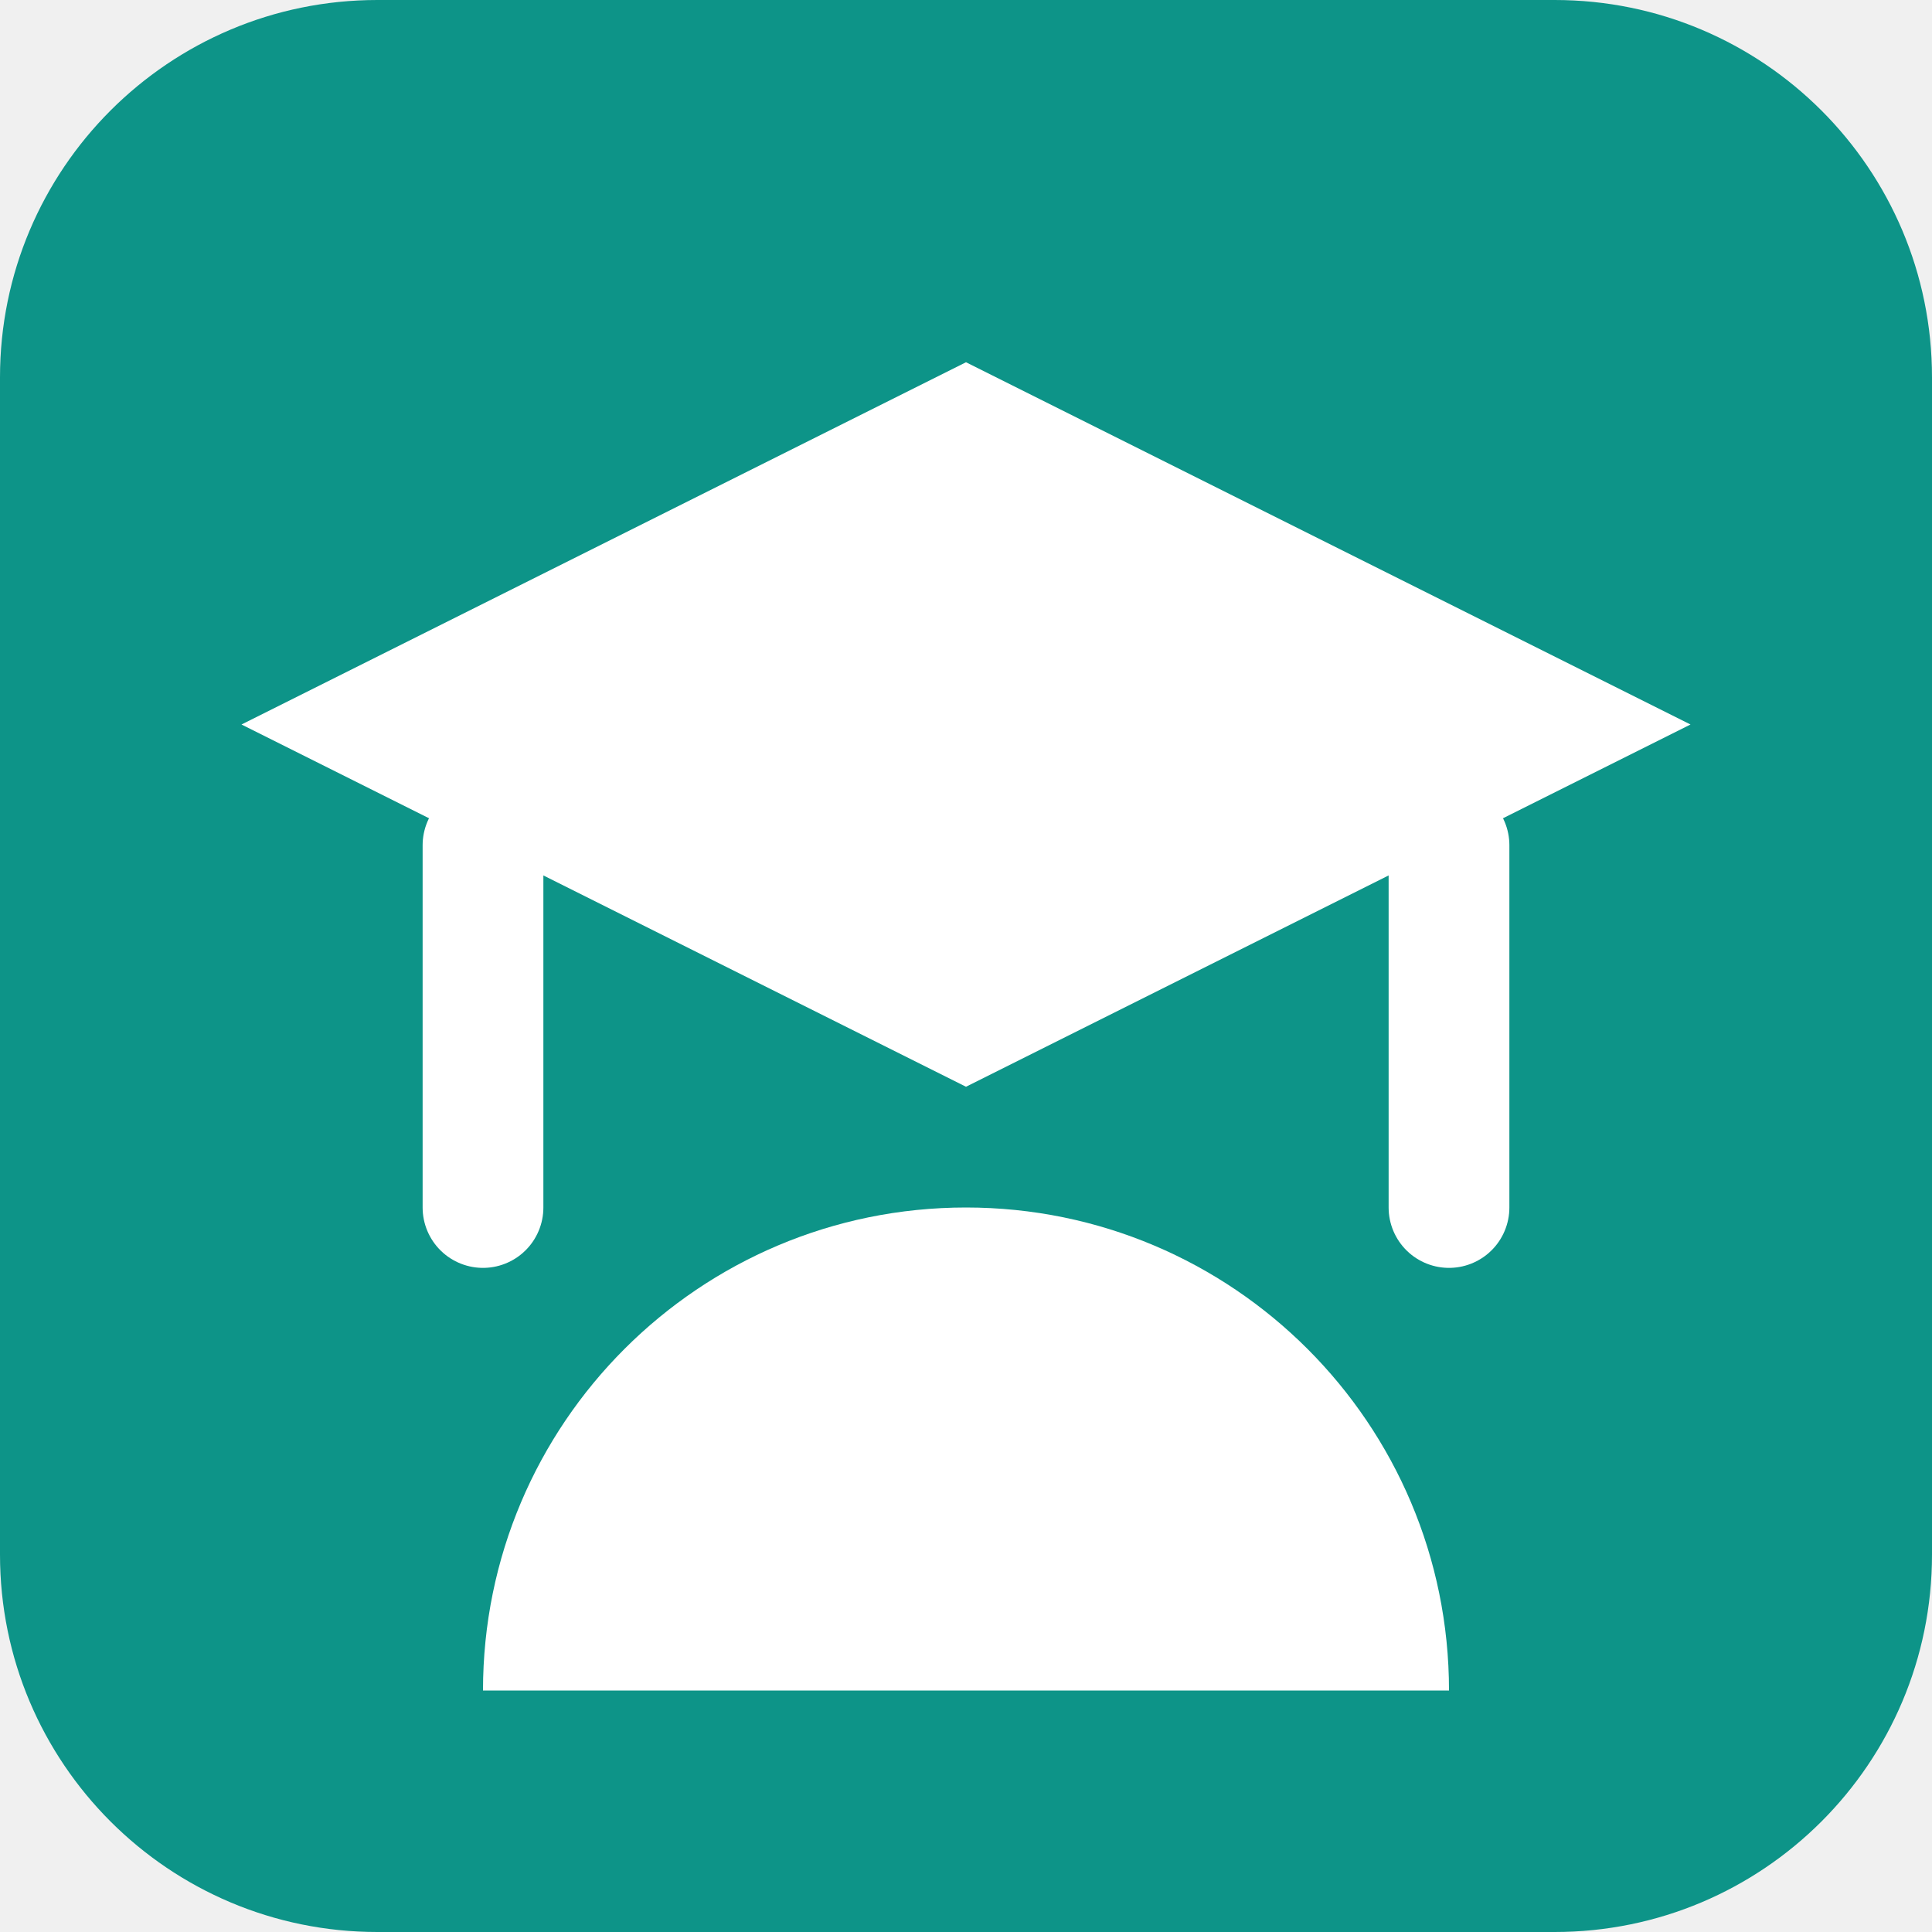
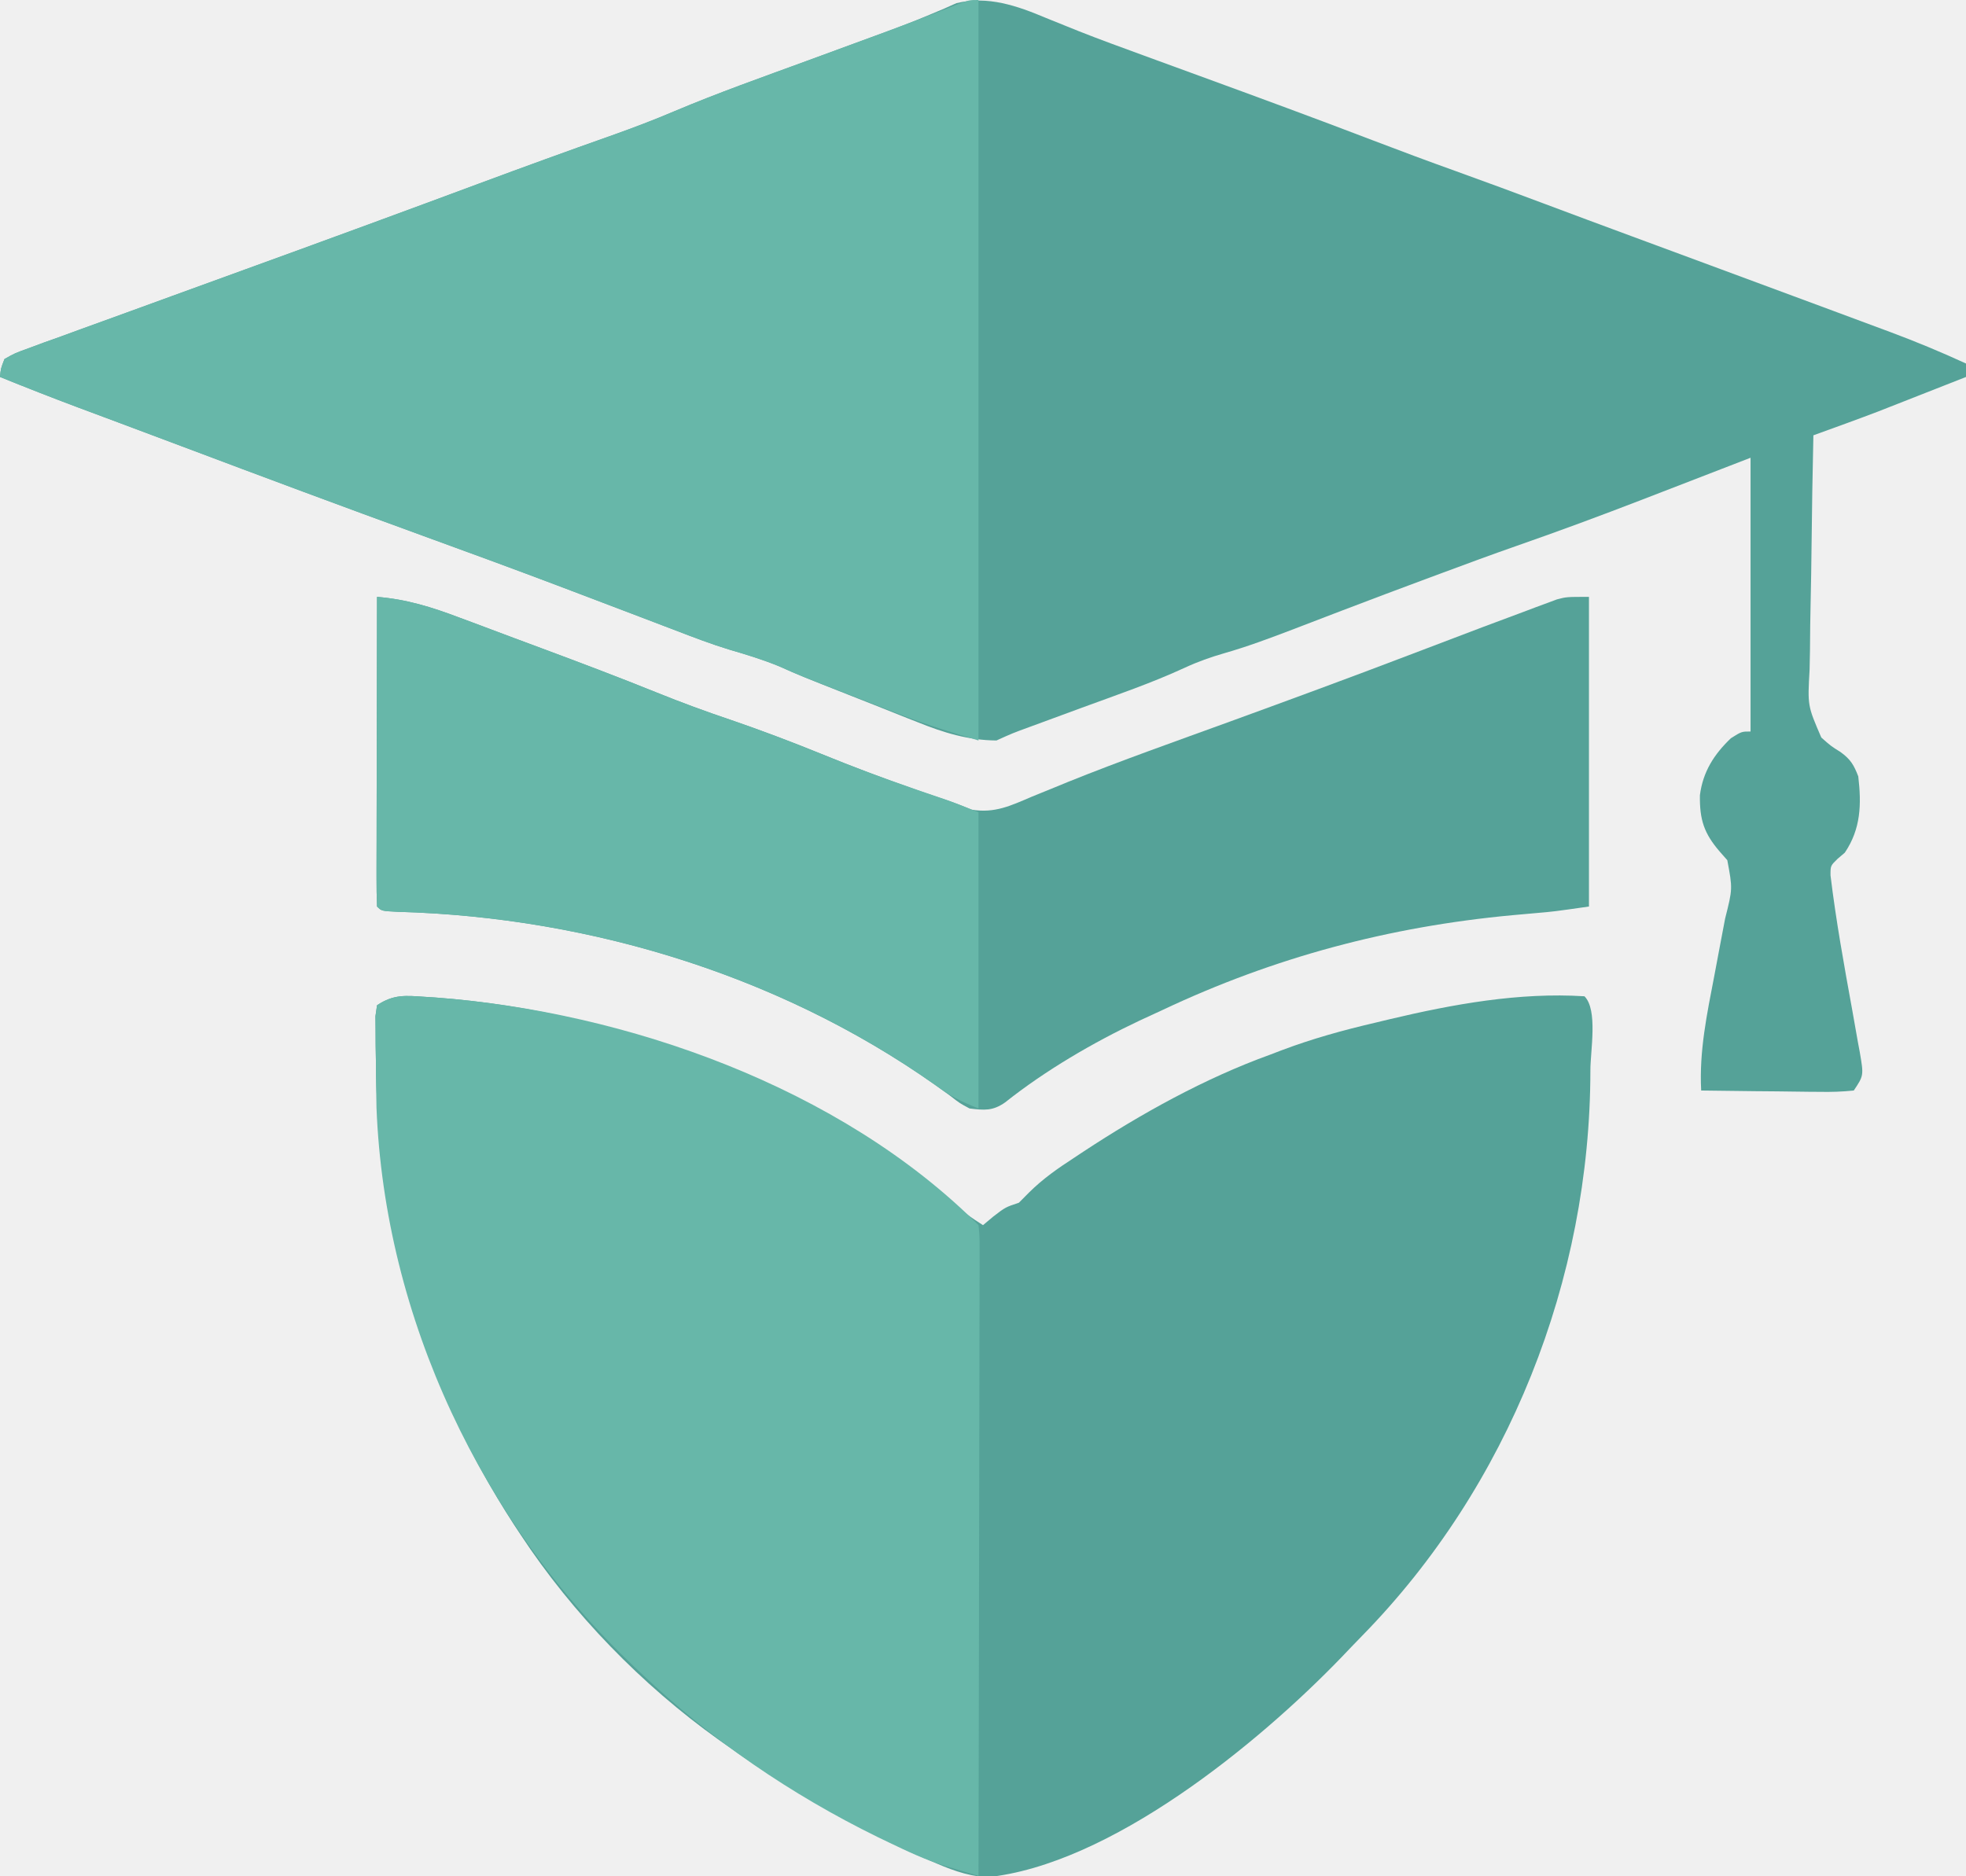
- <svg xmlns="http://www.w3.org/2000/svg" viewBox="0 0 512 512" fill="none">
-   <rect width="512" height="512" rx="100" fill="#0d9488" />
-   <path d="M256 96L64 192L256 288L448 192L256 96Z" fill="white" />
-   <path d="M128 224V320M384 224V320" stroke="white" stroke-width="32" stroke-linecap="round" />
-   <path d="M256 320C185.3 320 128 377.3 128 448H384C384 377.3 326.7 320 256 320Z" fill="white" />
+ <svg xmlns="http://www.w3.org/2000/svg" version="1.1" width="438" height="418">
+   <path d="M0 0 C1.582 0.64 3.164 1.279 4.748 1.915 C6.007 2.423 6.007 2.423 7.292 2.942 C12.06 4.828 16.879 6.578 21.695 8.336 C22.718 8.71 23.741 9.085 24.794 9.471 C27.952 10.627 31.111 11.78 34.27 12.934 C47.186 17.651 60.087 22.397 72.929 27.314 C79.02 29.645 85.13 31.918 91.27 34.121 C97.856 36.491 104.421 38.914 110.973 41.379 C117.471 43.82 123.979 46.232 130.488 48.641 C131.616 49.058 132.744 49.476 133.907 49.906 C138.589 51.638 143.271 53.37 147.954 55.102 C154.833 57.646 161.712 60.193 168.588 62.746 C170.843 63.583 173.098 64.419 175.354 65.254 C178.608 66.461 181.861 67.671 185.113 68.883 C186.076 69.239 187.04 69.596 188.032 69.963 C193.772 72.107 199.39 74.435 204.957 76.996 C204.957 77.986 204.957 78.976 204.957 79.996 C201.354 81.415 197.749 82.831 194.145 84.246 C193.14 84.642 192.135 85.038 191.1 85.445 C190.097 85.838 189.095 86.232 188.062 86.637 C187.157 86.993 186.251 87.349 185.317 87.716 C180.551 89.532 175.754 91.262 170.957 92.996 C170.771 101.35 170.629 109.703 170.543 118.058 C170.501 121.939 170.444 125.818 170.354 129.697 C170.266 133.445 170.219 137.191 170.198 140.94 C170.183 142.366 170.155 143.793 170.111 145.218 C169.656 153.24 169.656 153.24 172.721 160.333 C174.813 162.197 174.813 162.197 177.039 163.598 C179.248 165.208 179.984 166.467 180.957 168.996 C181.681 175.221 181.55 180.674 177.957 185.996 C177.425 186.449 176.893 186.902 176.344 187.369 C174.767 188.902 174.767 188.902 174.771 191.045 C175.983 201.09 177.787 211.041 179.599 220.993 C180.035 223.399 180.456 225.806 180.875 228.215 C181.013 228.952 181.152 229.69 181.294 230.45 C182.184 235.656 182.184 235.656 179.957 238.996 C177.332 239.263 174.946 239.344 172.324 239.289 C171.572 239.285 170.821 239.281 170.046 239.276 C167.641 239.259 165.237 239.222 162.832 239.184 C161.203 239.169 159.574 239.155 157.945 239.143 C153.949 239.109 149.953 239.058 145.957 238.996 C145.492 230.23 147.249 221.931 148.895 213.371 C149.314 211.15 149.731 208.929 150.148 206.707 C150.525 204.696 150.909 202.687 151.293 200.677 C152.971 194.028 152.971 194.028 151.777 187.668 C151.218 187.034 150.658 186.4 150.082 185.746 C146.59 181.685 145.595 178.658 145.676 173.188 C146.346 167.964 148.827 164.072 152.582 160.496 C154.957 158.996 154.957 158.996 156.957 158.996 C156.957 138.866 156.957 118.736 156.957 97.996 C144.887 102.66 144.887 102.66 132.819 107.329 C123.531 110.915 114.211 114.368 104.81 117.646 C99.249 119.587 93.728 121.631 88.207 123.684 C87.083 124.1 85.959 124.516 84.801 124.946 C78.565 127.262 72.339 129.606 66.125 131.98 C65.477 132.228 64.829 132.475 64.161 132.73 C61.031 133.925 57.902 135.123 54.776 136.329 C49.781 138.241 44.824 140.09 39.68 141.562 C36.642 142.439 33.821 143.438 30.953 144.766 C23.505 148.209 15.717 150.858 8.02 153.684 C5.604 154.573 3.188 155.463 0.773 156.354 C-0.721 156.905 -2.216 157.455 -3.711 158.003 C-7.434 159.364 -7.434 159.364 -11.043 160.996 C-17.304 160.95 -22.808 159.271 -28.551 156.941 C-29.321 156.639 -30.09 156.337 -30.883 156.026 C-33.316 155.068 -35.742 154.095 -38.168 153.121 C-39.802 152.476 -41.436 151.831 -43.07 151.188 C-54.784 146.561 -54.784 146.561 -59.433 144.476 C-63.077 142.982 -66.707 141.872 -70.483 140.773 C-74.536 139.543 -78.47 138.032 -82.422 136.512 C-83.295 136.18 -84.167 135.847 -85.067 135.505 C-86.939 134.792 -88.811 134.078 -90.683 133.363 C-95.721 131.438 -100.765 129.525 -105.809 127.613 C-106.837 127.224 -107.865 126.834 -108.924 126.432 C-118.874 122.669 -128.859 119.008 -138.855 115.371 C-156.742 108.86 -174.573 102.209 -192.386 95.501 C-197.099 93.726 -201.814 91.958 -206.531 90.195 C-207.63 89.785 -208.729 89.374 -209.861 88.951 C-211.797 88.228 -213.732 87.505 -215.668 86.784 C-221.494 84.604 -227.277 82.329 -233.043 79.996 C-232.876 78.146 -232.876 78.146 -232.043 75.996 C-229.771 74.716 -229.771 74.716 -226.714 73.605 C-224.998 72.968 -224.998 72.968 -223.246 72.318 C-221.977 71.866 -220.707 71.413 -219.438 70.961 C-218.12 70.479 -216.803 69.995 -215.487 69.51 C-211.991 68.226 -208.487 66.961 -204.982 65.701 C-201.541 64.459 -198.106 63.201 -194.67 61.943 C-189.204 59.945 -183.734 57.957 -178.261 55.976 C-170.118 53.028 -161.986 50.053 -153.855 47.07 C-152.667 46.635 -151.479 46.199 -150.255 45.75 C-142.24 42.81 -134.233 39.845 -126.23 36.871 C-116.384 33.214 -106.516 29.624 -96.612 26.126 C-91.933 24.46 -87.322 22.717 -82.754 20.766 C-73.012 16.652 -63.031 13.136 -53.105 9.496 C-50.046 8.372 -46.986 7.247 -43.927 6.121 C-41.96 5.398 -39.993 4.677 -38.024 3.959 C-33.99 2.483 -29.976 0.999 -26.023 -0.684 C-24.36 -1.384 -24.36 -1.384 -22.664 -2.098 C-21.323 -2.696 -21.323 -2.696 -19.955 -3.307 C-12.936 -4.987 -6.451 -2.723 0 0 Z " fill="#55A298" transform="translate(233.043,4.003906)" />
+   <path d="M0 0 C0.785 0.05 1.569 0.1 2.377 0.152 C45.541 3.379 84.882 20.258 118.703 46.844 C121.328 48.938 121.328 48.938 124.312 50.875 C125.457 49.916 125.457 49.916 126.625 48.938 C129.312 46.875 129.312 46.875 132.312 45.875 C133.047 45.134 133.782 44.393 134.539 43.629 C137.683 40.507 140.988 38.216 144.688 35.812 C145.322 35.392 145.956 34.971 146.609 34.537 C159.55 26.02 173.733 18.139 188.312 12.875 C189.107 12.57 189.902 12.265 190.721 11.951 C197.629 9.336 204.561 7.424 211.75 5.75 C212.792 5.499 213.834 5.247 214.908 4.988 C229.047 1.64 243.716 -1.041 258.312 -0.125 C261.344 2.907 259.618 12.059 259.631 16.419 C259.597 62.957 241.425 109.071 208.737 142.42 C207.22 143.969 205.726 145.539 204.23 147.109 C185.512 166.538 152.575 193.46 125.055 196.199 C120.35 195.792 116.723 194.34 112.438 192.438 C111.607 192.076 110.777 191.715 109.922 191.343 C94.752 184.63 80.841 176.465 67.312 166.875 C66.709 166.451 66.105 166.026 65.483 165.589 C48.324 153.354 32.893 137.469 21.312 119.875 C20.813 119.118 20.314 118.361 19.799 117.581 C-0.273 86.659 -10.772 51.21 -10.938 14.375 C-10.968 12.608 -10.968 12.608 -11 10.805 C-11.005 9.683 -11.01 8.562 -11.016 7.406 C-11.025 6.391 -11.034 5.376 -11.044 4.33 C-10.926 3.52 -10.809 2.71 -10.688 1.875 C-6.946 -0.619 -4.297 -0.287 0 0 Z " fill="#55A298" transform="translate(94.6875,222.125)" />
+   <path d="M0 0 C0 54.45 0 108.9 0 165 C-6.031 163.191 -11.697 161.451 -17.512 159.188 C-18.169 158.933 -18.826 158.678 -19.504 158.415 C-20.875 157.882 -22.245 157.348 -23.615 156.812 C-25.693 155.998 -27.773 155.19 -29.854 154.383 C-40.224 150.348 -40.224 150.348 -44.32 148.512 C-47.989 147.005 -51.638 145.883 -55.44 144.777 C-59.493 143.547 -63.427 142.036 -67.379 140.516 C-68.252 140.183 -69.124 139.851 -70.024 139.509 C-71.896 138.796 -73.768 138.082 -75.64 137.367 C-80.678 135.442 -85.722 133.529 -90.766 131.617 C-91.794 131.227 -92.822 130.838 -93.881 130.436 C-103.831 126.673 -113.816 123.012 -123.812 119.375 C-141.699 112.864 -159.53 106.213 -177.343 99.505 C-182.056 97.73 -186.771 95.962 -191.488 94.199 C-192.587 93.788 -193.686 93.378 -194.818 92.955 C-196.754 92.231 -198.689 91.509 -200.625 90.788 C-206.451 88.608 -212.234 86.333 -218 84 C-217.833 82.149 -217.833 82.149 -217 80 C-214.728 78.72 -214.728 78.72 -211.671 77.609 C-209.955 76.972 -209.955 76.972 -208.203 76.322 C-206.934 75.869 -205.664 75.417 -204.395 74.965 C-203.077 74.483 -201.761 73.999 -200.444 73.514 C-196.948 72.23 -193.444 70.965 -189.939 69.705 C-186.498 68.463 -183.063 67.205 -179.627 65.947 C-174.161 63.949 -168.691 61.96 -163.218 59.979 C-155.075 57.031 -146.943 54.057 -138.812 51.074 C-137.624 50.639 -136.436 50.203 -135.212 49.754 C-127.197 46.814 -119.19 43.849 -111.188 40.875 C-101.341 37.218 -91.473 33.628 -81.569 30.13 C-76.89 28.464 -72.279 26.72 -67.711 24.77 C-57.969 20.656 -47.988 17.14 -38.062 13.5 C-34.011 12.012 -29.961 10.522 -25.91 9.031 C-24.949 8.678 -23.987 8.325 -22.996 7.961 C-16.71 5.647 -10.454 3.268 -4.228 0.795 C-2 0 -2 0 0 0 Z " fill="#67B7A9" transform="translate(218,0)" />
+   <path d="M0 0 C0.785 0.05 1.569 0.1 2.377 0.152 C44.827 3.326 92.595 20.157 123.312 50.875 C123.559 53.386 123.559 53.386 123.553 56.62 C123.557 58.454 123.557 58.454 123.561 60.326 C123.554 61.688 123.547 63.05 123.54 64.413 C123.539 65.841 123.539 67.27 123.54 68.699 C123.541 72.585 123.529 76.471 123.515 80.358 C123.503 84.416 123.502 88.475 123.499 92.533 C123.493 100.222 123.477 107.911 123.457 115.6 C123.434 124.352 123.423 133.103 123.413 141.856 C123.392 159.862 123.357 177.869 123.312 195.875 C121.702 195.398 120.093 194.92 118.483 194.441 C117.138 194.041 117.138 194.041 115.767 193.634 C111.487 192.31 107.53 190.436 103.5 188.5 C102.155 187.855 102.155 187.855 100.783 187.197 C81.512 177.73 63.871 165.673 48.312 150.875 C47.753 150.348 47.194 149.821 46.617 149.278 C12.699 117.146 -8.982 71.672 -10.812 24.683 C-10.891 21.246 -10.922 17.813 -10.938 14.375 C-10.968 12.608 -10.968 12.608 -11 10.805 C-11.005 9.683 -11.01 8.562 -11.016 7.406 C-11.025 6.391 -11.034 5.376 -11.044 4.33 C-10.926 3.52 -10.809 2.71 -10.688 1.875 C-6.946 -0.619 -4.297 -0.287 0 0 Z " fill="#67B7A9" transform="translate(94.6875,222.125)" />
+   <path d="M0 0 C6.589 0.539 12.153 2.27 18.316 4.605 C19.778 5.148 19.778 5.148 21.268 5.701 C24.369 6.855 27.466 8.021 30.562 9.188 C32.615 9.952 34.668 10.716 36.721 11.479 C45.303 14.677 53.868 17.906 62.359 21.34 C67.754 23.521 73.174 25.52 78.688 27.375 C85.543 29.726 92.289 32.263 99 35 C105.88 37.802 112.799 40.425 119.812 42.875 C120.63 43.161 121.448 43.447 122.291 43.742 C123.826 44.272 125.365 44.79 126.908 45.294 C128.783 45.927 130.622 46.664 132.453 47.414 C137.636 48.27 141.196 46.522 145.938 44.5 C147.655 43.801 149.372 43.103 151.09 42.406 C152.017 42.024 152.945 41.643 153.901 41.249 C165.832 36.44 177.987 32.167 190.073 27.765 C203.308 22.943 216.526 18.083 229.688 13.062 C247.521 6.272 247.521 6.272 255.5 3.312 C256.397 2.973 257.294 2.633 258.218 2.283 C259.043 1.98 259.868 1.676 260.719 1.363 C261.43 1.098 262.141 0.833 262.873 0.56 C265 0 265 0 270 0 C270 22.77 270 45.54 270 69 C262.155 70.121 262.155 70.121 258.18 70.465 C257.321 70.541 256.463 70.618 255.579 70.697 C254.687 70.776 253.794 70.856 252.875 70.938 C225.455 73.498 199.834 80.315 174.913 92.096 C173.243 92.885 171.564 93.653 169.883 94.418 C159.534 99.306 148.908 105.511 139.928 112.646 C137.166 114.585 135.301 114.401 132 114 C129.789 112.82 129.789 112.82 127.625 111.125 C92.286 85.067 48.31 71.365 4.594 70.176 C1 70 1 70 0 69 C-0.094 66.853 -0.117 64.702 -0.114 62.552 C-0.114 61.879 -0.114 61.206 -0.114 60.513 C-0.113 58.278 -0.105 56.043 -0.098 53.809 C-0.096 52.263 -0.094 50.717 -0.093 49.172 C-0.09 45.096 -0.08 41.021 -0.069 36.946 C-0.058 32.79 -0.054 28.634 -0.049 24.479 C-0.038 16.319 -0.021 8.16 0 0 Z " fill="#55A298" transform="translate(84,133)" />
+   <path d="M0 0 C6.589 0.539 12.153 2.27 18.316 4.605 C19.778 5.148 19.778 5.148 21.268 5.701 C24.369 6.855 27.466 8.021 30.562 9.188 C32.615 9.952 34.668 10.716 36.721 11.479 C45.303 14.677 53.868 17.906 62.359 21.34 C67.754 23.521 73.174 25.52 78.688 27.375 C86.386 30.014 93.931 32.932 101.466 36.006 C109.843 39.396 118.357 42.358 126.914 45.257 C129.3 46.107 131.648 47.059 134 48 C134 69.78 134 91.56 134 114 C130.086 112.434 127.764 111.279 124.5 108.875 C89.771 84.25 46.987 71.329 4.594 70.176 C1 70 1 70 0 69 C-0.094 66.853 -0.117 64.702 -0.114 62.552 C-0.114 61.879 -0.114 61.206 -0.114 60.513 C-0.113 58.278 -0.105 56.043 -0.098 53.809 C-0.096 52.263 -0.094 50.717 -0.093 49.172 C-0.09 45.096 -0.08 41.021 -0.069 36.946 C-0.058 32.79 -0.054 28.634 -0.049 24.479 C-0.038 16.319 -0.021 8.16 0 0 Z " fill="#67B7A9" transform="translate(84,133)" />
</svg>
